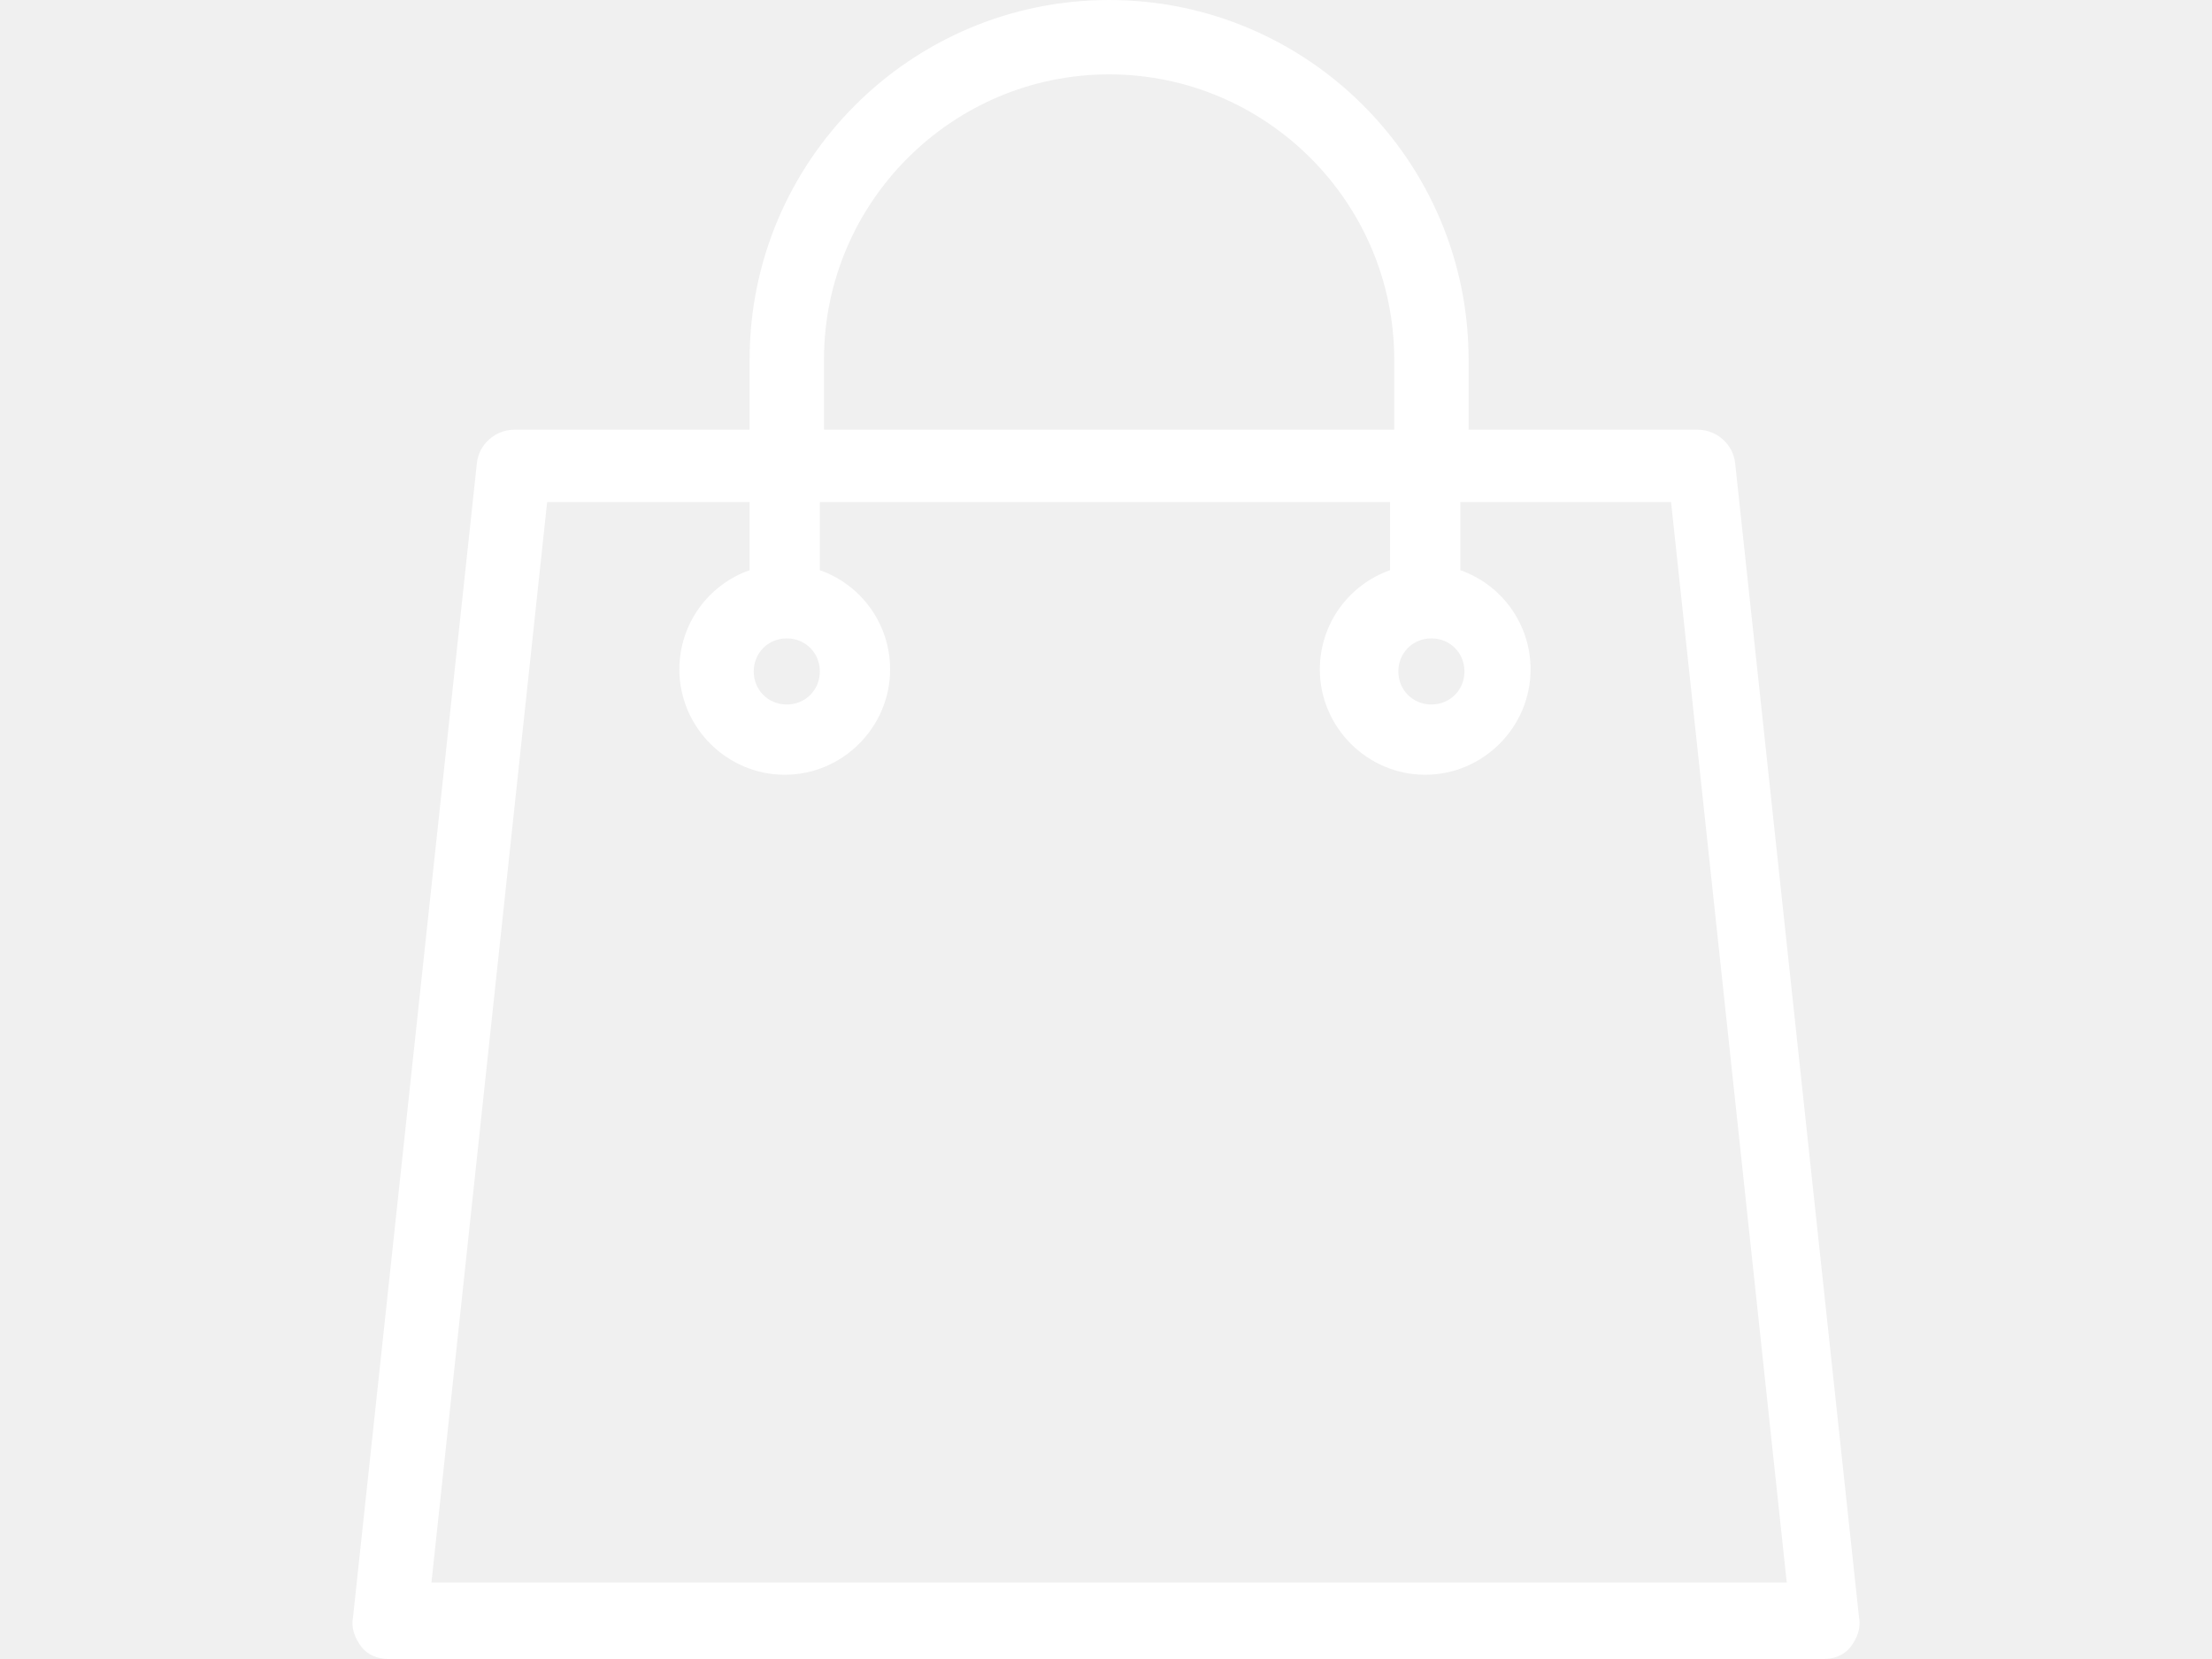
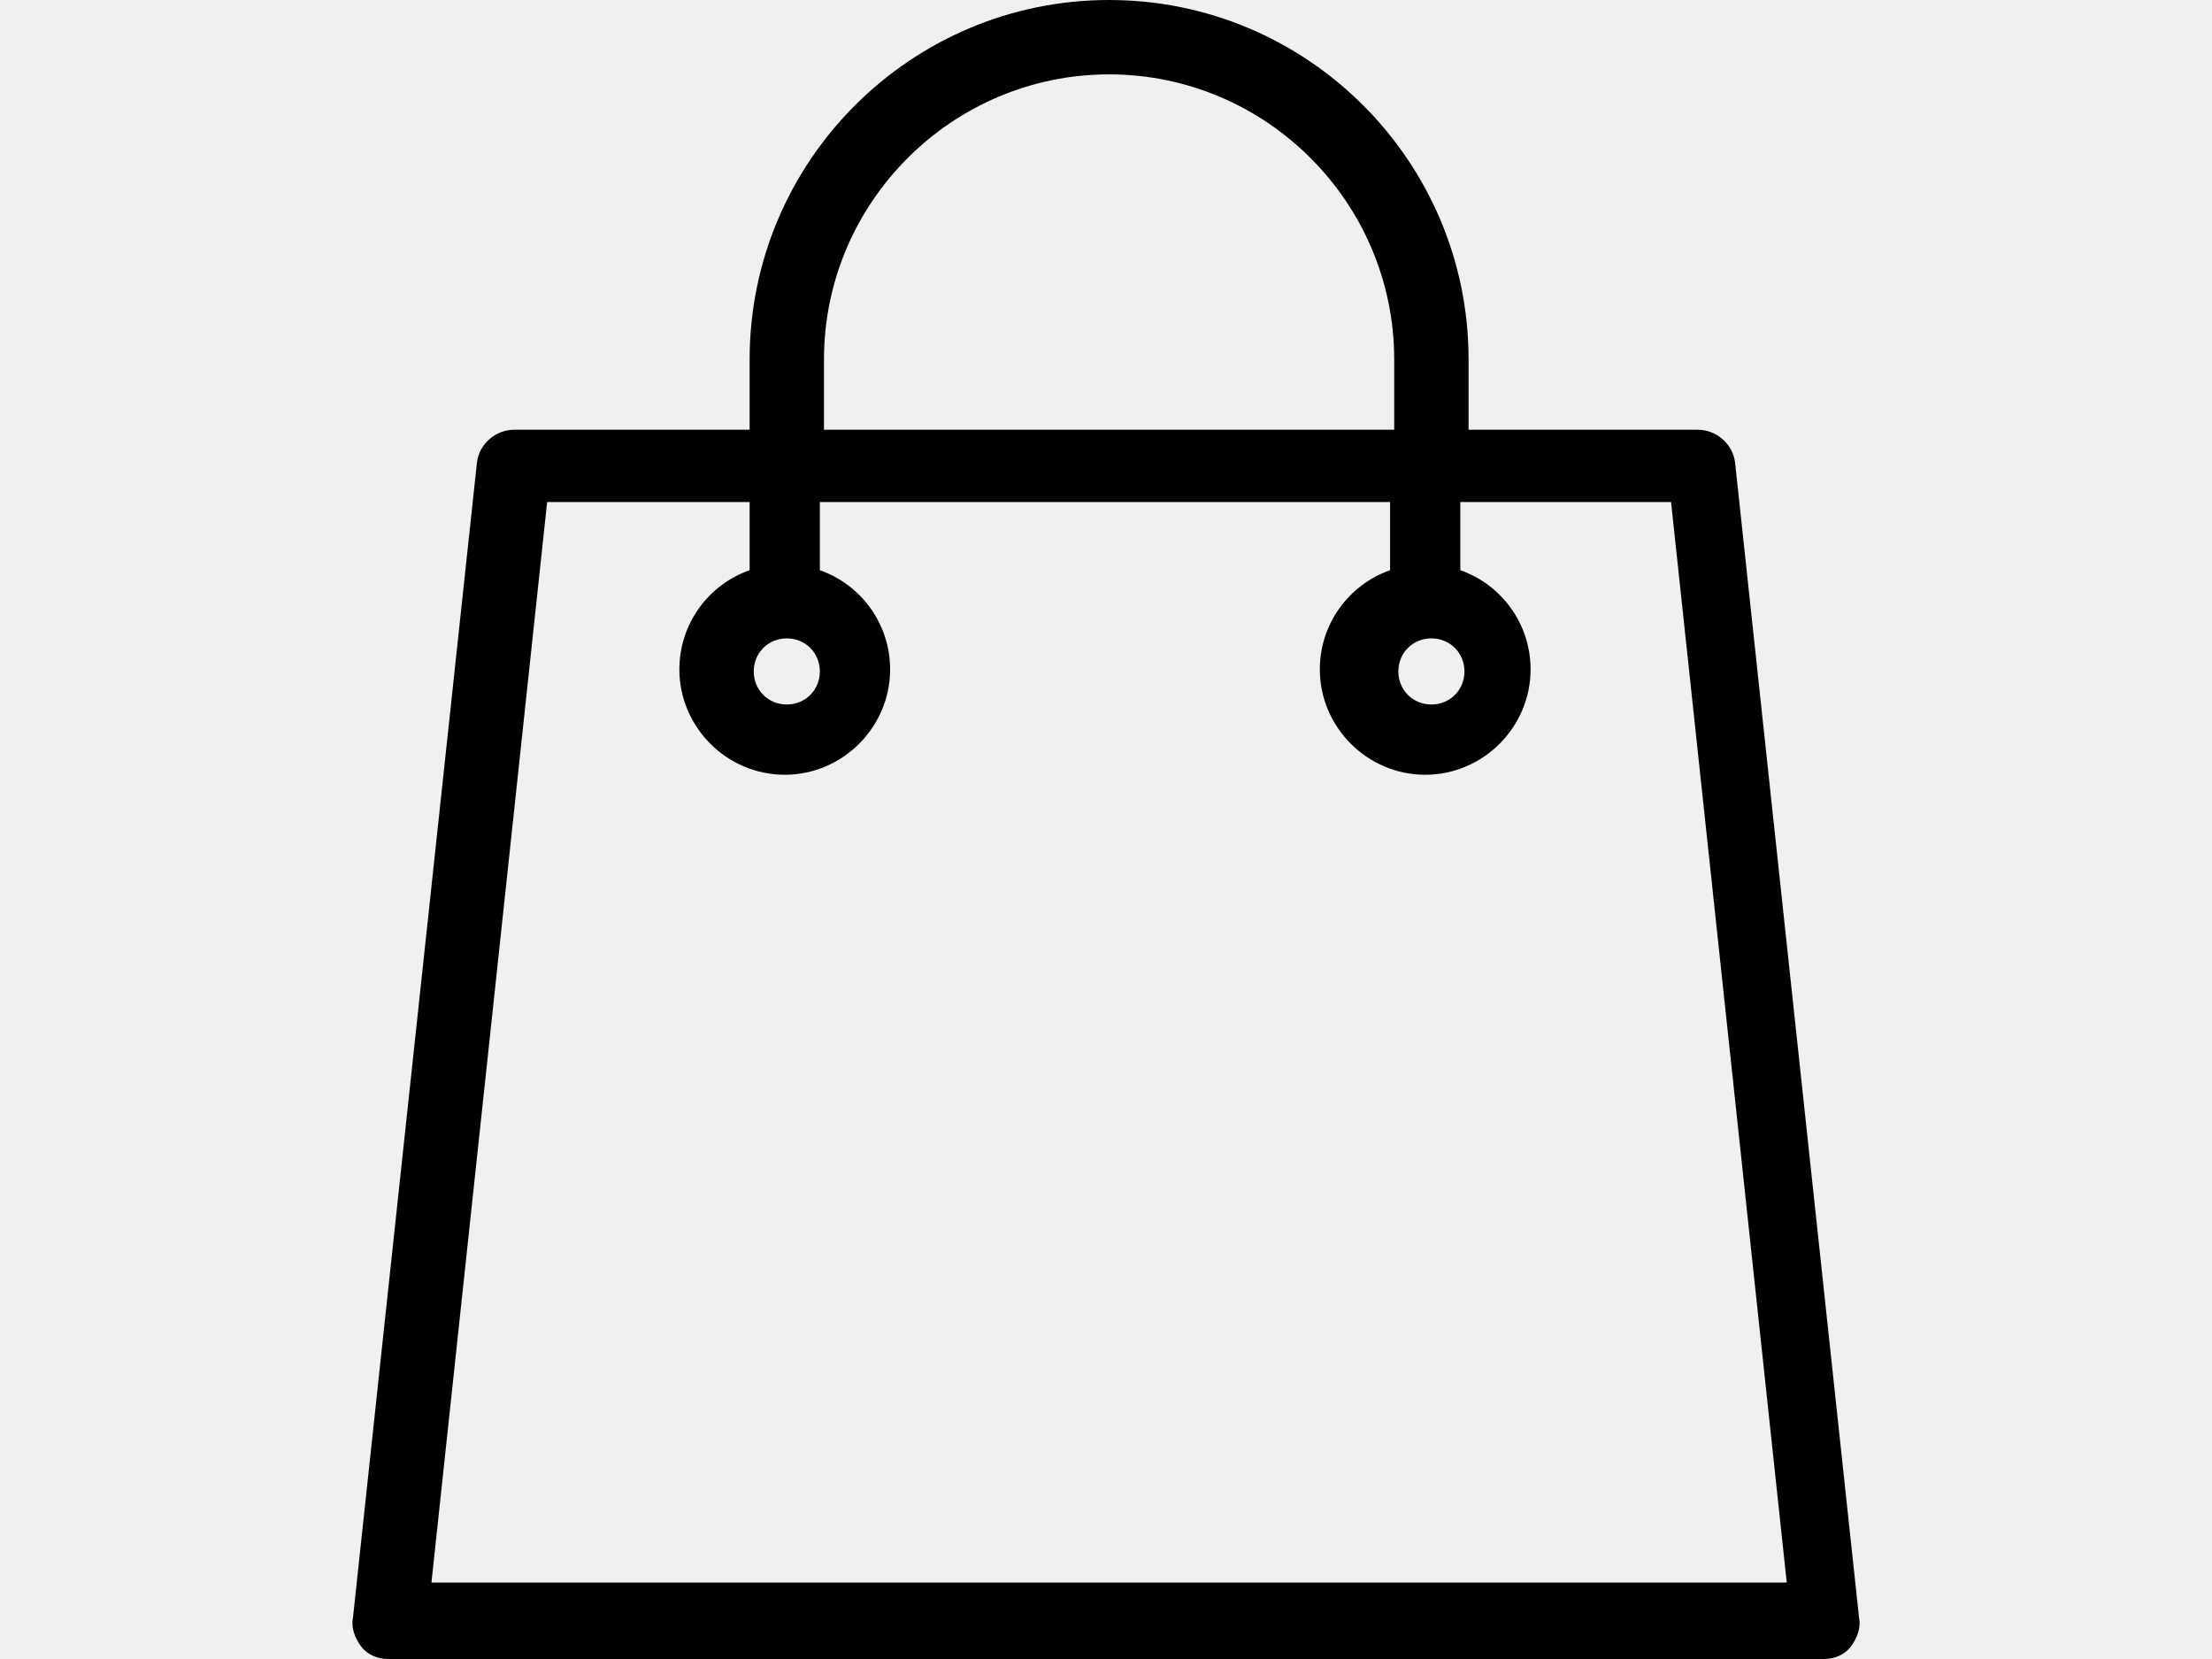
<svg version="1.2" baseProfile="tiny" viewBox="0 0 1024 768">
-   <path fill="#fff" d="M860.61 748.87l-57.38-534.63c-.96-8.61-8.61-15.3-17.22-15.3H679.85v-32.52C679.85 74.6 605.25 0 513.44 0c-91.82 0-166.42 74.6-166.42 166.42v32.52H237.99c-8.61 0-16.26 6.7-17.21 15.3L163.4 748.87c-.96 4.78.96 9.56 3.83 13.39s7.65 5.74 12.43 5.74h664.71c4.78 0 9.56-1.91 12.43-5.74 2.86-3.82 4.77-8.61 3.81-13.39zM662.64 295.53c8.61 0 15.3 6.7 15.3 15.3s-6.7 15.3-15.3 15.3c-8.61 0-15.3-6.7-15.3-15.3s6.69-15.3 15.3-15.3zM381.45 166.42c0-72.69 59.3-131.99 131.99-131.99 72.69 0 131.98 59.3 131.98 131.99v32.52H381.45v-32.52zm-17.22 129.11c8.61 0 15.3 6.7 15.3 15.3s-6.7 15.3-15.3 15.3-15.3-6.7-15.3-15.3 6.7-15.3 15.3-15.3zm-164.5 437.08l53.56-500.2h93.73v31.56c-19.13 6.7-32.52 24.87-32.52 45.91 0 26.78 22 48.78 48.78 48.78s48.78-22 48.78-48.78c0-21.04-13.39-39.21-32.52-45.91v-31.56h263.97v31.56c-19.13 6.7-32.52 24.87-32.52 45.91 0 26.78 22 48.78 48.78 48.78s48.78-22 48.78-48.78c0-21.04-13.39-39.21-32.52-45.91v-31.56h97.55l53.56 500.2H199.73z" />
+   <path d="M860.61 748.87l-57.38-534.63c-.96-8.61-8.61-15.3-17.22-15.3H679.85v-32.52C679.85 74.6 605.25 0 513.44 0c-91.82 0-166.42 74.6-166.42 166.42v32.52H237.99c-8.61 0-16.26 6.7-17.21 15.3L163.4 748.87c-.96 4.78.96 9.56 3.83 13.39s7.65 5.74 12.43 5.74h664.71c4.78 0 9.56-1.91 12.43-5.74 2.86-3.82 4.77-8.61 3.81-13.39zM662.64 295.53c8.61 0 15.3 6.7 15.3 15.3s-6.7 15.3-15.3 15.3c-8.61 0-15.3-6.7-15.3-15.3s6.69-15.3 15.3-15.3zM381.45 166.42c0-72.69 59.3-131.99 131.99-131.99 72.69 0 131.98 59.3 131.98 131.99v32.52H381.45v-32.52zm-17.22 129.11c8.61 0 15.3 6.7 15.3 15.3s-6.7 15.3-15.3 15.3-15.3-6.7-15.3-15.3 6.7-15.3 15.3-15.3zm-164.5 437.08l53.56-500.2h93.73v31.56c-19.13 6.7-32.52 24.87-32.52 45.91 0 26.78 22 48.78 48.78 48.78s48.78-22 48.78-48.78c0-21.04-13.39-39.21-32.52-45.91v-31.56h263.97v31.56c-19.13 6.7-32.52 24.87-32.52 45.91 0 26.78 22 48.78 48.78 48.78s48.78-22 48.78-48.78c0-21.04-13.39-39.21-32.52-45.91v-31.56h97.55l53.56 500.2H199.73z" />
</svg>
